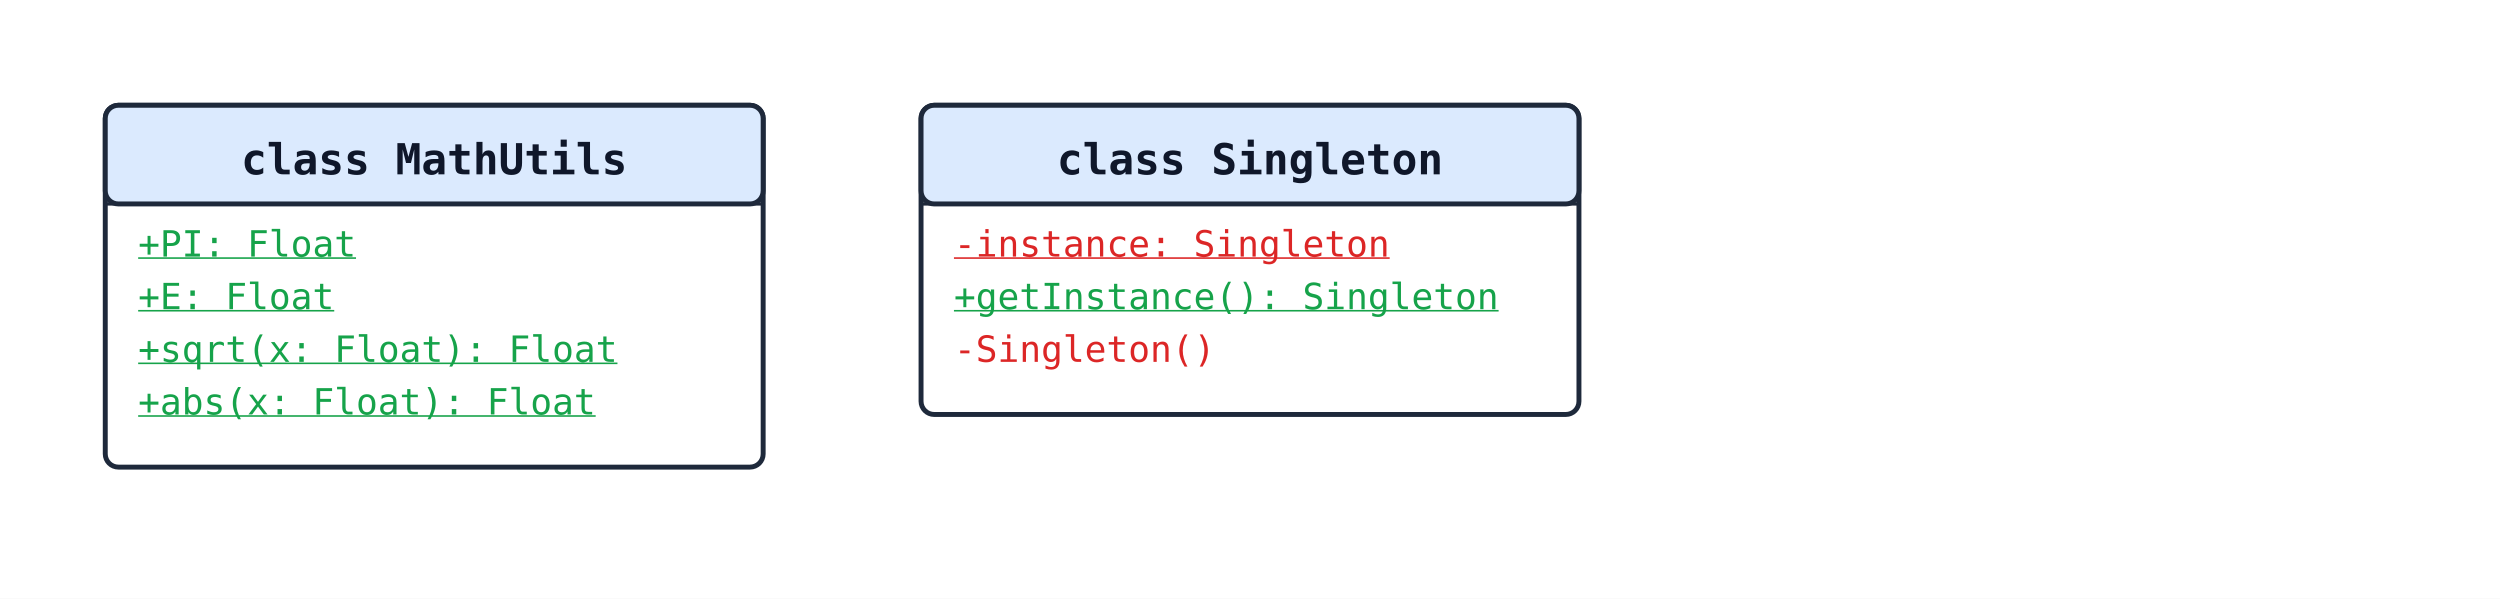
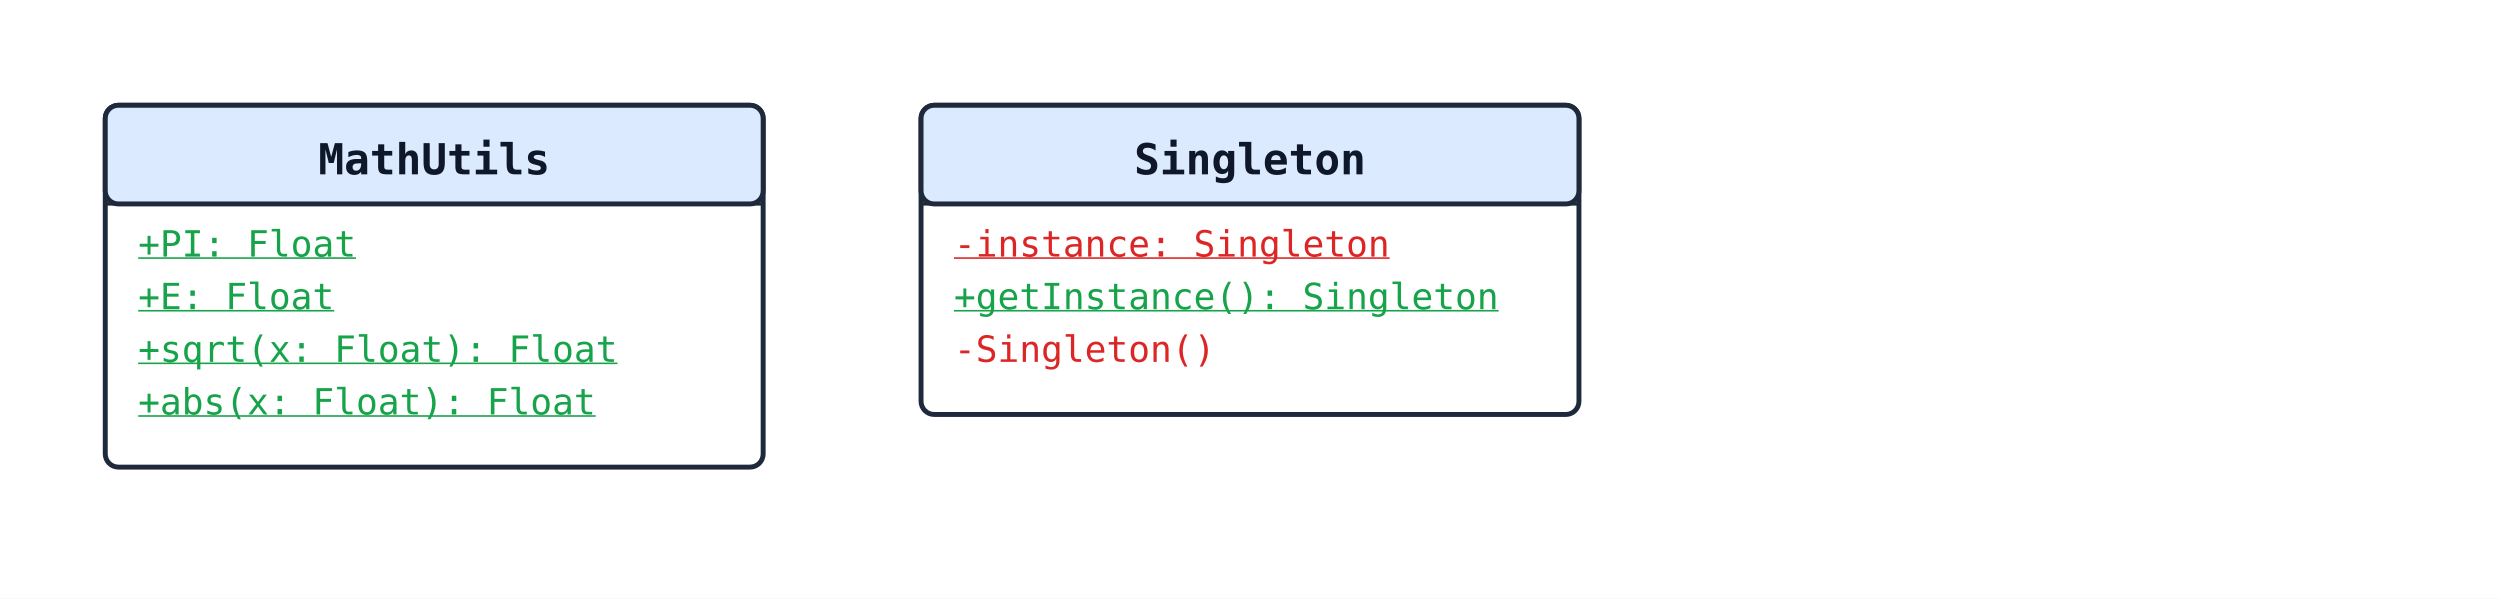
<svg xmlns="http://www.w3.org/2000/svg" width="760" height="182" viewBox="0 0 760 182">
  <rect width="100%" height="100%" fill="#ffffff" />
  <defs>
    <marker id="arrow-open" viewBox="0 0 10 10" refX="9" refY="5" markerWidth="10" markerHeight="10" orient="auto-start-reverse">
      <path d="M0,0 L10,5 L0,10" fill="none" stroke="#1e293b" stroke-width="1.5" />
    </marker>
    <marker id="arrow-triangle" viewBox="0 0 12 12" refX="11" refY="6" markerWidth="12" markerHeight="12" orient="auto-start-reverse">
      <path d="M0,0 L12,6 L0,12 z" fill="white" stroke="#1e293b" stroke-width="1.5" />
    </marker>
    <marker id="arrow-diamond-filled" viewBox="0 0 14 10" refX="13" refY="5" markerWidth="14" markerHeight="10" orient="auto-start-reverse">
      <path d="M0,5 L7,0 L14,5 L7,10 z" fill="#1e293b" stroke="#1e293b" stroke-width="1" />
    </marker>
    <marker id="arrow-diamond-open" viewBox="0 0 14 10" refX="13" refY="5" markerWidth="14" markerHeight="10" orient="auto-start-reverse">
      <path d="M0,5 L7,0 L14,5 L7,10 z" fill="white" stroke="#1e293b" stroke-width="1" />
    </marker>
  </defs>
  <rect x="32" y="32" width="200" height="110" rx="4" ry="4" fill="#ffffff" stroke="#1e293b" stroke-width="1.5" />
  <rect x="32" y="32" width="200" height="30" rx="4" ry="4" fill="#dbeafe" stroke="#1e293b" stroke-width="1.5" />
  <line x1="32" y1="62" x2="232" y2="62" stroke="#1e293b" stroke-width="1" />
-   <text x="132" y="53" text-anchor="middle" font-family="monospace" font-size="13" font-weight="600" fill="#0f172a">class MathUtils</text>
+   <text x="132" y="53" text-anchor="middle" font-family="monospace" font-size="13" font-weight="600" fill="#0f172a">MathUtils</text>
  <text class="uml-member" data-uml-visibility="public" x="42" y="78" font-family="monospace" font-size="11" fill="#16a34a" text-decoration="underline">+PI: Float</text>
  <text class="uml-member" data-uml-visibility="public" x="42" y="94" font-family="monospace" font-size="11" fill="#16a34a" text-decoration="underline">+E: Float</text>
  <text class="uml-member" data-uml-visibility="public" x="42" y="110" font-family="monospace" font-size="11" fill="#16a34a" text-decoration="underline">+sqrt(x: Float): Float</text>
  <text class="uml-member" data-uml-visibility="public" x="42" y="126" font-family="monospace" font-size="11" fill="#16a34a" text-decoration="underline">+abs(x: Float): Float</text>
  <rect x="280" y="32" width="200" height="94" rx="4" ry="4" fill="#ffffff" stroke="#1e293b" stroke-width="1.5" />
  <rect x="280" y="32" width="200" height="30" rx="4" ry="4" fill="#dbeafe" stroke="#1e293b" stroke-width="1.5" />
  <line x1="280" y1="62" x2="480" y2="62" stroke="#1e293b" stroke-width="1" />
-   <text x="380" y="53" text-anchor="middle" font-family="monospace" font-size="13" font-weight="600" fill="#0f172a">class Singleton</text>
+   <text x="380" y="53" text-anchor="middle" font-family="monospace" font-size="13" font-weight="600" fill="#0f172a">Singleton</text>
  <text class="uml-member" data-uml-visibility="private" x="290" y="78" font-family="monospace" font-size="11" fill="#dc2626" text-decoration="underline">-instance: Singleton</text>
  <text class="uml-member" data-uml-visibility="public" x="290" y="94" font-family="monospace" font-size="11" fill="#16a34a" text-decoration="underline">+getInstance(): Singleton</text>
  <text class="uml-member" data-uml-visibility="private" x="290" y="110" font-family="monospace" font-size="11" fill="#dc2626">-Singleton()</text>
</svg>
